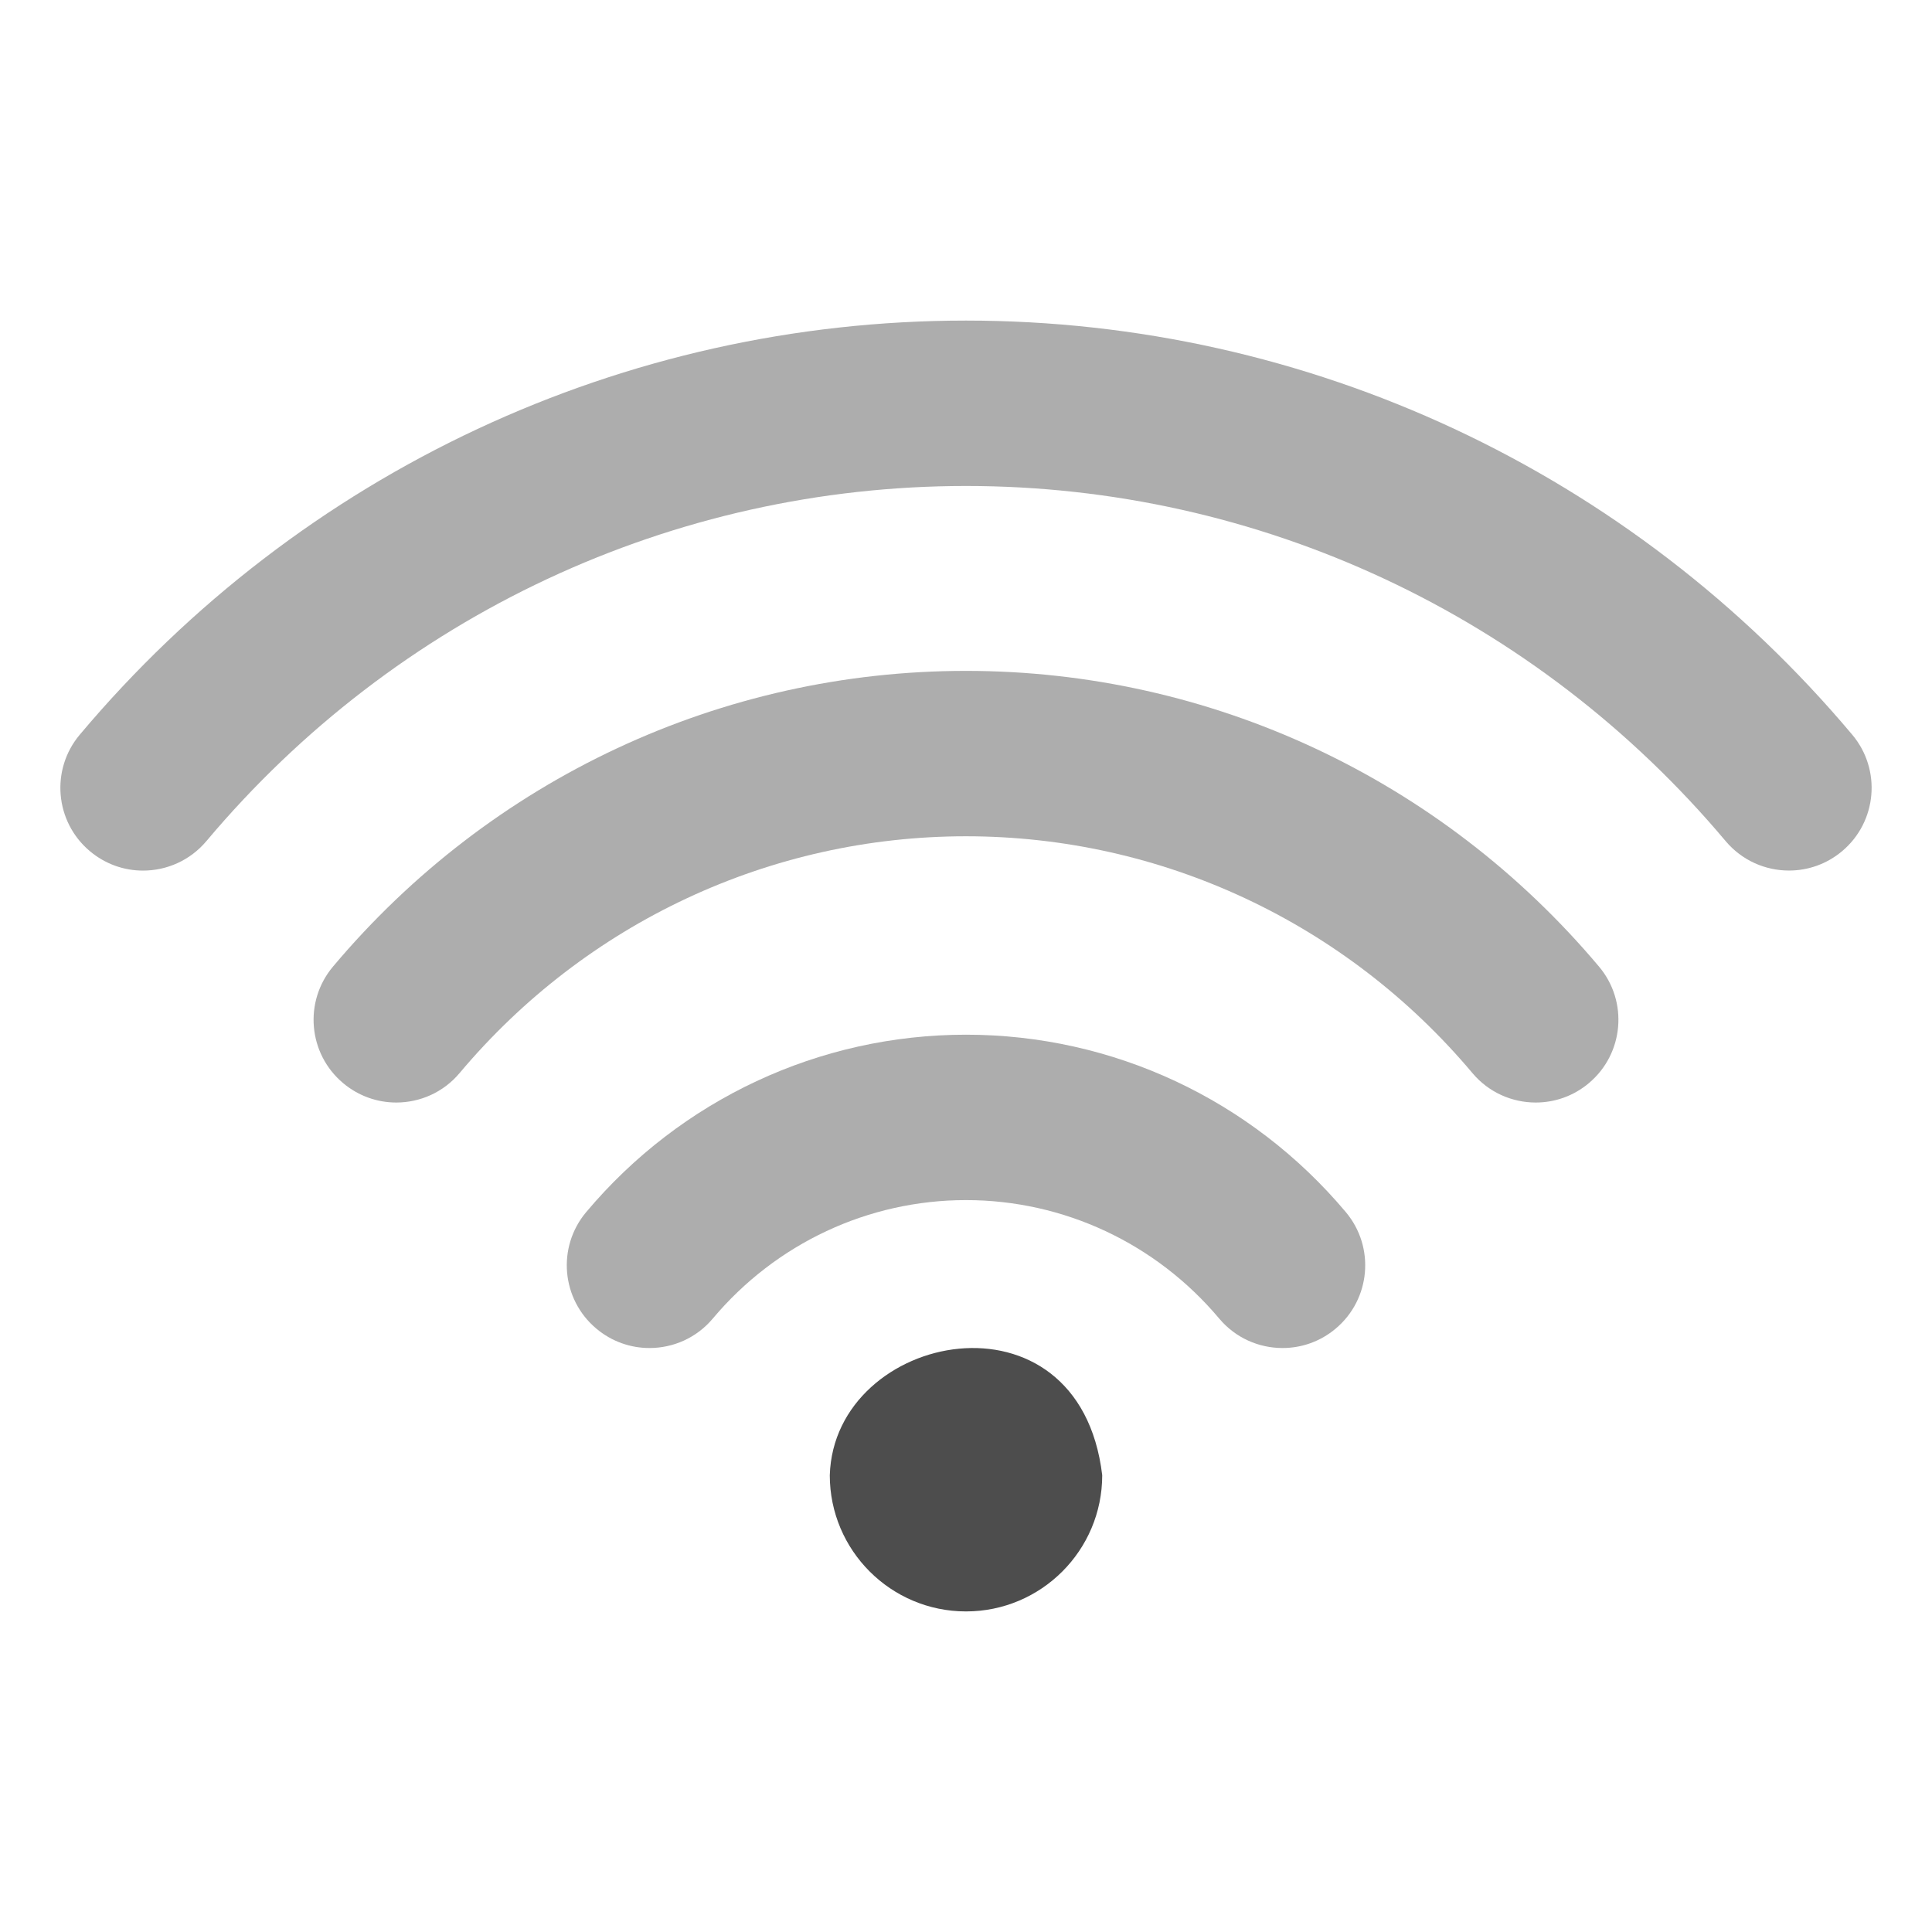
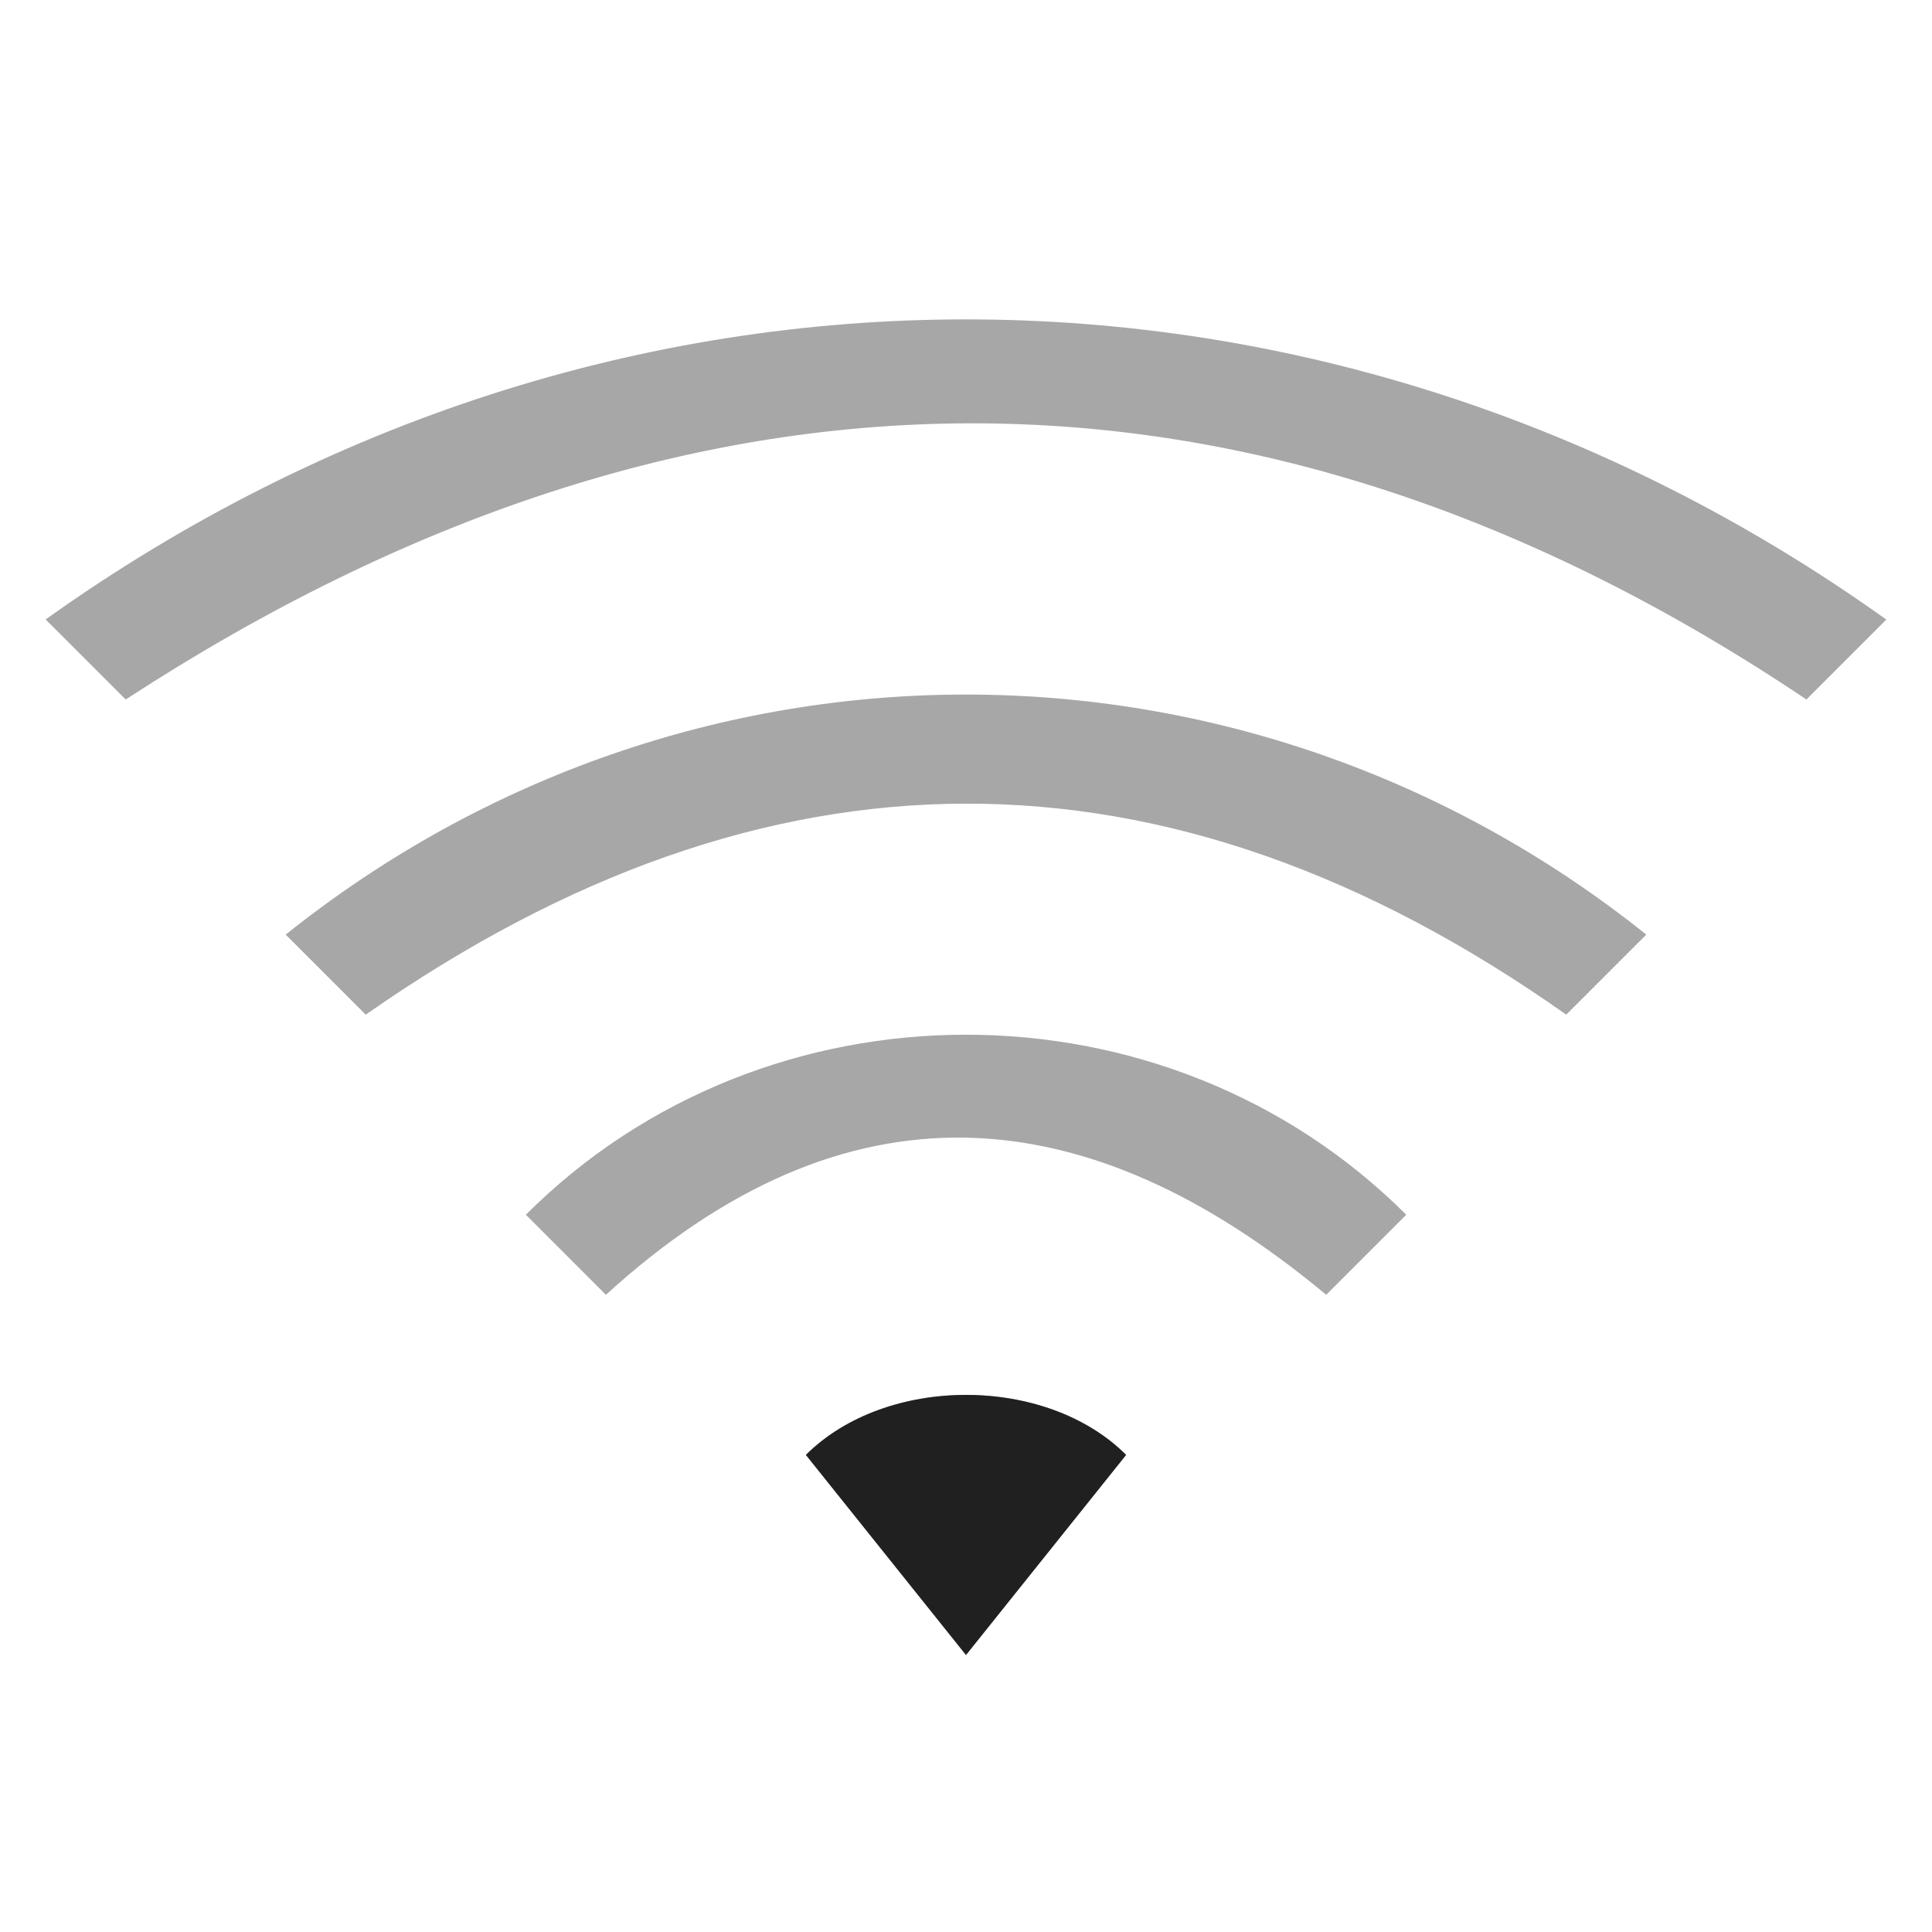
<svg xmlns="http://www.w3.org/2000/svg" version="1.1" width="16" height="16" id="svg3773">
  <defs id="defs3775" />
-   <g transform="matrix(0.02451023,0,0,0.02451023,-4.656907,0.6340914)" id="g3-4-8" style="fill:#323232;fill-opacity:0.4">
-     <g id="Wi-Fi-38" style="fill:#323232;fill-opacity:0.4">
-       <g id="g6-0" style="fill:#323232;fill-opacity:0.4">
-         <g style="fill:#323232;fill-opacity:0.4" transform="translate(973.0934,-210.3986)" id="g4692-73">
-           <path style="fill:#323232;fill-opacity:0.4" d="m -456.7,534.134 c -49.553,0 -96.331,21.852 -128.335,59.948 -9.93,11.811 -8.402,29.434 3.428,39.363 5.234,4.396 11.605,6.557 17.958,6.557 7.973,0 15.891,-3.39 21.405,-9.966 21.368,-25.429 52.552,-40.016 85.544,-40.016 32.992,0 64.177,14.587 85.544,40.016 5.533,6.595 13.45,9.966 21.405,9.966 6.353,0 12.724,-2.142 17.958,-6.557 11.83,-9.93 13.357,-27.553 3.428,-39.363 -32.005,-38.096 -78.783,-59.948 -128.335,-59.948 z" id="path8-15" />
-           <path style="fill:#323232;fill-opacity:0.4" d="m -456.71,411.206 c -82.545,0 -160.489,36.419 -213.879,99.926 -9.929,11.811 -8.402,29.434 3.428,39.363 5.234,4.396 11.605,6.558 17.958,6.558 7.973,0 15.891,-3.391 21.405,-9.967 42.716,-50.838 105.086,-79.993 171.089,-79.993 66.003,0 128.372,29.155 171.107,79.993 5.533,6.595 13.45,9.967 21.404,9.967 6.353,0 12.724,-2.143 17.959,-6.558 11.829,-9.929 13.356,-27.57 3.428,-39.363 -53.41,-63.506 -131.354,-99.926 -213.899,-99.926 z" id="path8-4-43" />
-           <path style="fill:#323232;fill-opacity:0.4" d="m -157.259,432.768 c -74.739,-88.935 -183.887,-139.923 -299.442,-139.923 -115.555,0 -224.685,50.988 -299.443,139.923 -9.93,11.811 -8.402,29.434 3.428,39.363 5.234,4.396 11.587,6.558 17.939,6.558 7.973,0 15.891,-3.391 21.423,-9.967 64.084,-76.248 157.639,-119.989 256.652,-119.989 99.013,0 192.568,43.741 256.651,119.971 5.533,6.576 13.45,9.967 21.424,9.967 6.353,0 12.724,-2.143 17.958,-6.558 11.811,-9.912 13.34,-27.553 3.41,-39.345 z" id="path8-8-0" />
-           <path style="fill:#4d4d4d;fill-opacity:1" d="m -502.725,682.975 c 0,25.406 20.62,46.025 46.025,46.025 25.405,0 46.025,-20.619 46.025,-46.025 -7.775,-65.326 -90.569,-48.667 -92.049,0 z" id="path8-1-37" />
-         </g>
-       </g>
-     </g>
-   </g>
+   <path style="opacity:1;fill:#202020;fill-opacity:0.392;stroke-width:0.936;stroke-miterlimit:4;stroke-dasharray:none" d="m 8,2.645 c -2.651,0 -5.302,0.828 -7.622,2.485 L 1.041,5.793 c 4.64,-3.024 9.341,-3.075 13.919,0 L 15.622,5.131 C 13.302,3.474 10.651,2.645 8,2.645 Z m 0,3.107 c -1.988,0 -3.977,0.663 -5.634,1.988 l 0.663,0.663 c 3.314,-2.32 6.628,-2.34 9.942,0 L 13.634,7.74 C 11.977,6.415 9.988,5.752 8,5.752 Z m 0,2.817 c -1.326,0 -2.651,0.497 -3.645,1.491 l 0.663,0.663 c 1.988,-1.813 3.977,-1.657 5.965,4e-6 l 0.663,-0.663 C 10.651,9.066 9.326,8.569 8,8.569 Z m 0,2.983 c -0.497,0 -0.994,0.166 -1.326,0.497 l 1.326,1.657 1.326,-1.657 C 8.994,11.717 8.497,11.552 8,11.552 Z" id="path839" />
+   <path id="path1248" d="m 8,11.552 c -0.497,0 -0.994,0.166 -1.326,0.497 l 1.326,1.657 1.326,-1.657 C 8.994,11.717 8.497,11.552 8,11.552 Z" style="opacity:1;fill:#202020;fill-opacity:1;stroke-width:0.936;stroke-miterlimit:4;stroke-dasharray:none" />
</svg>
